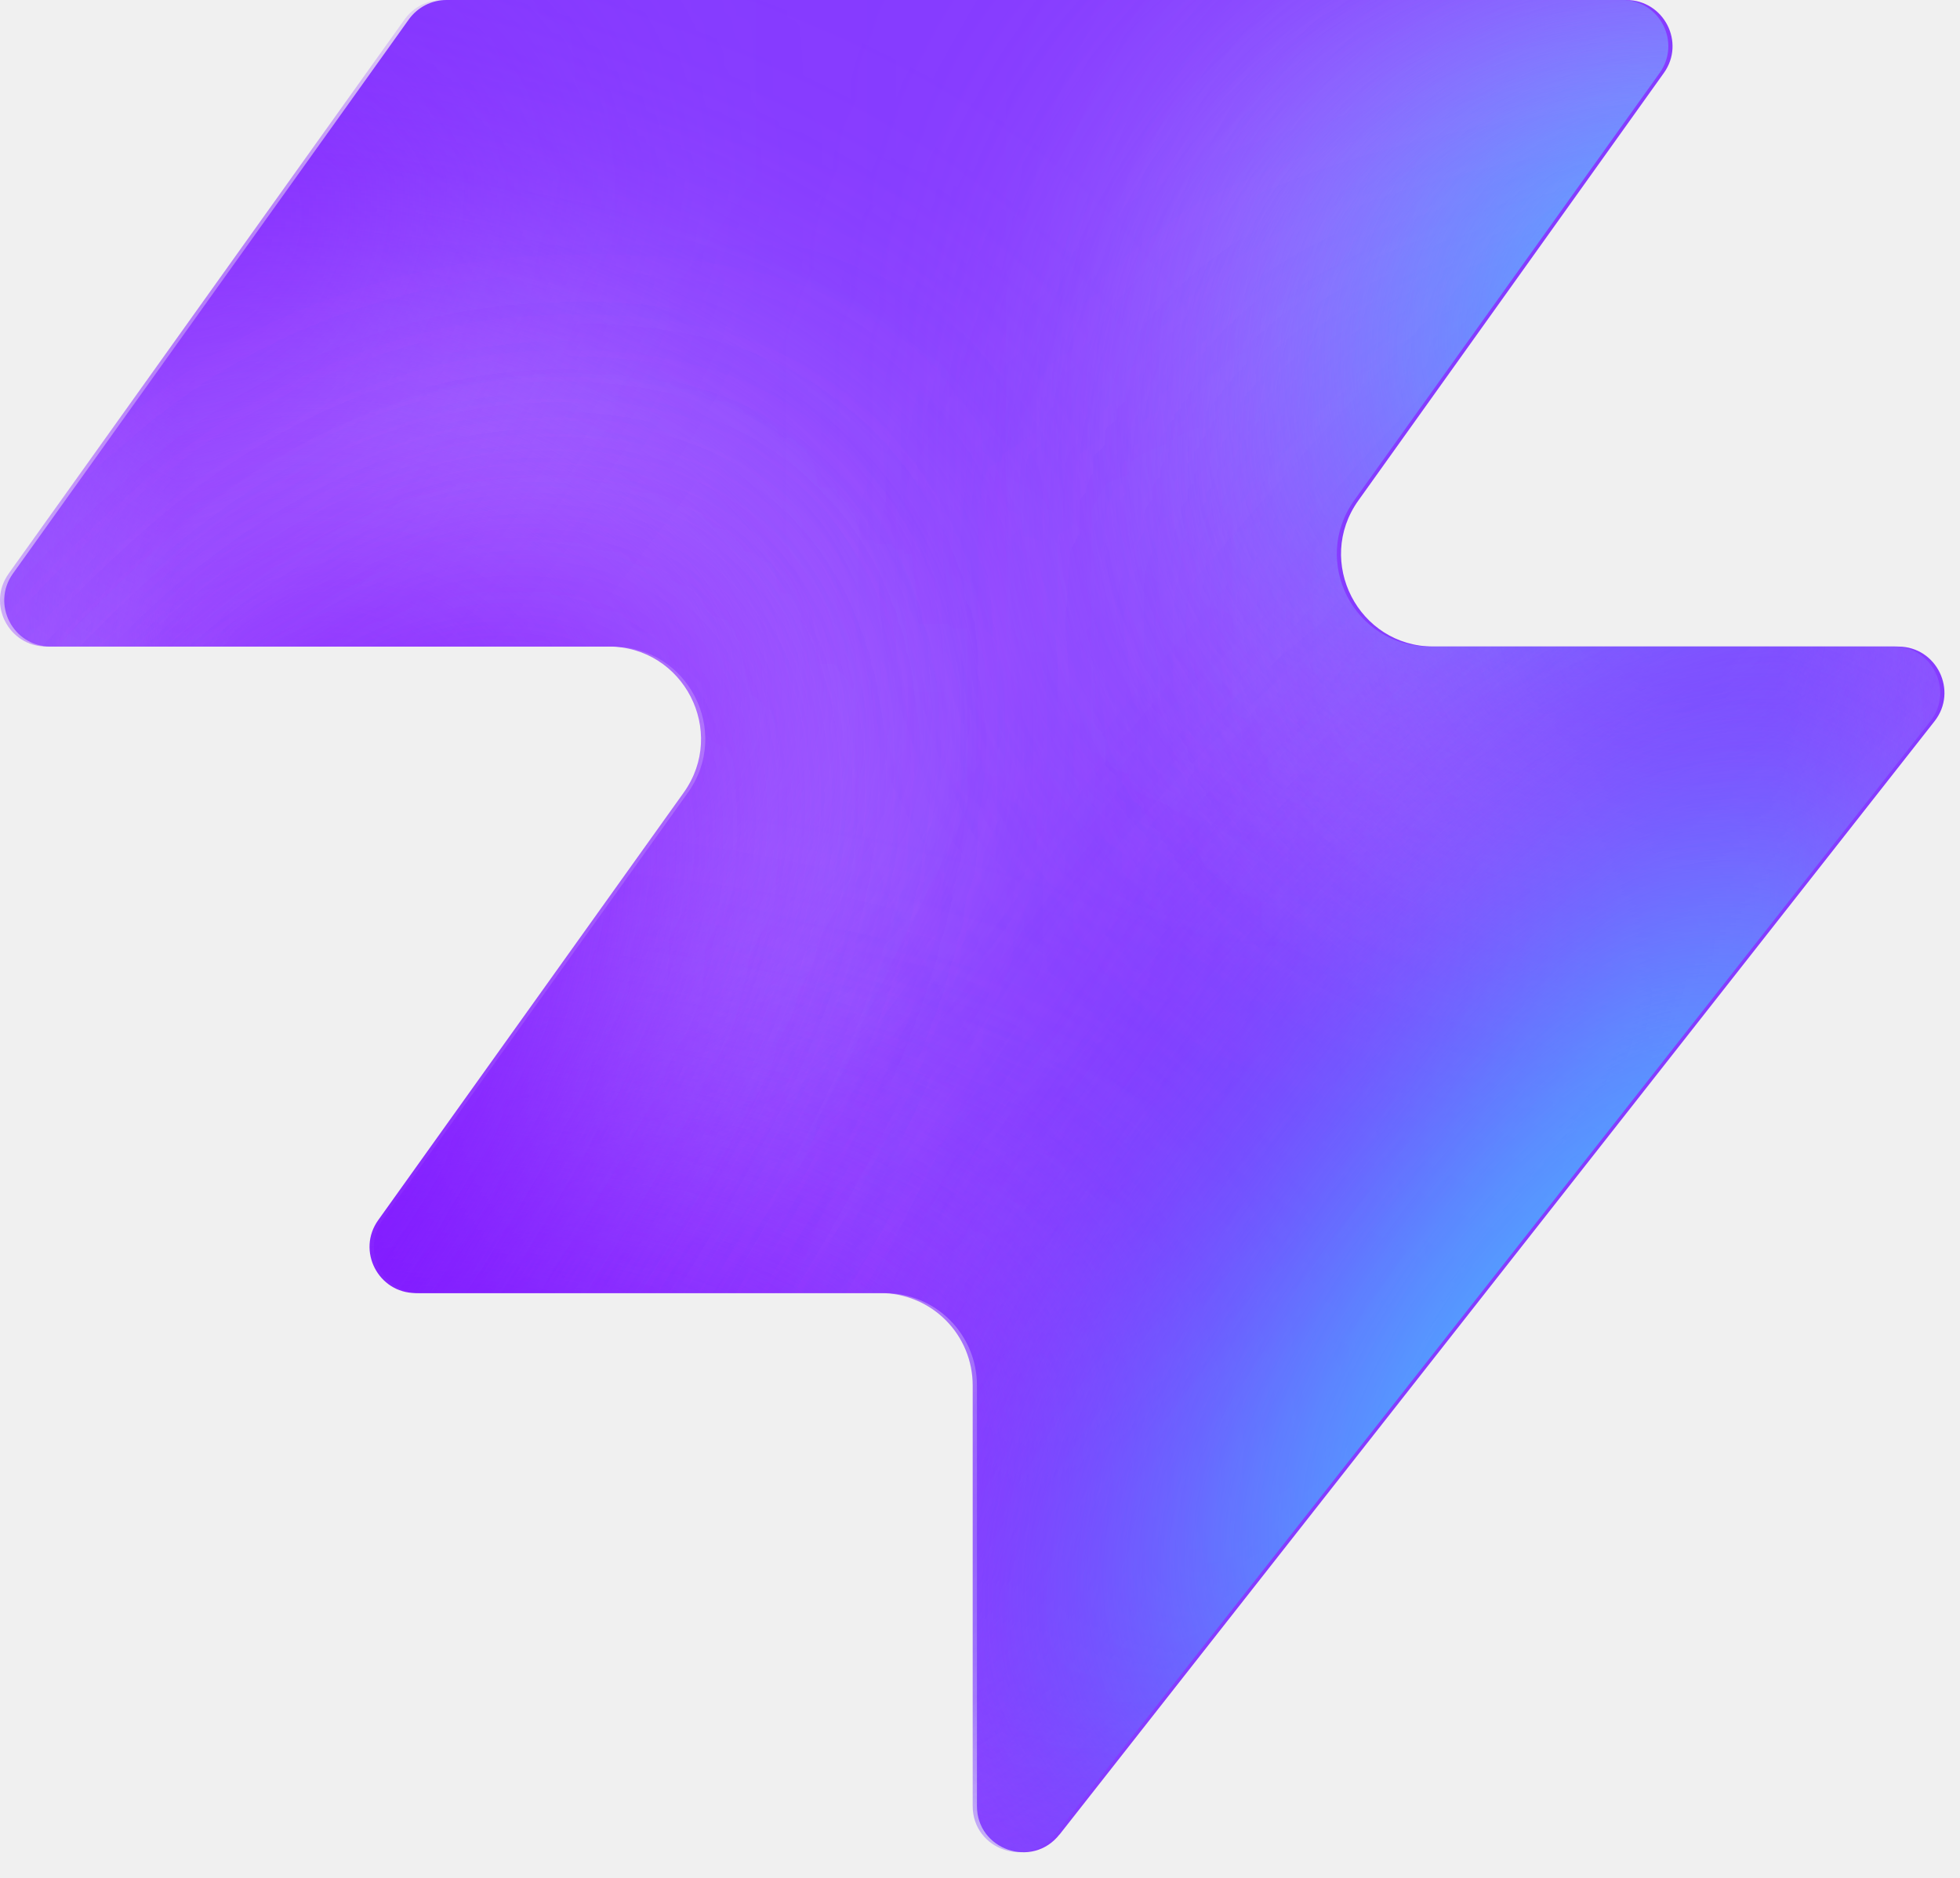
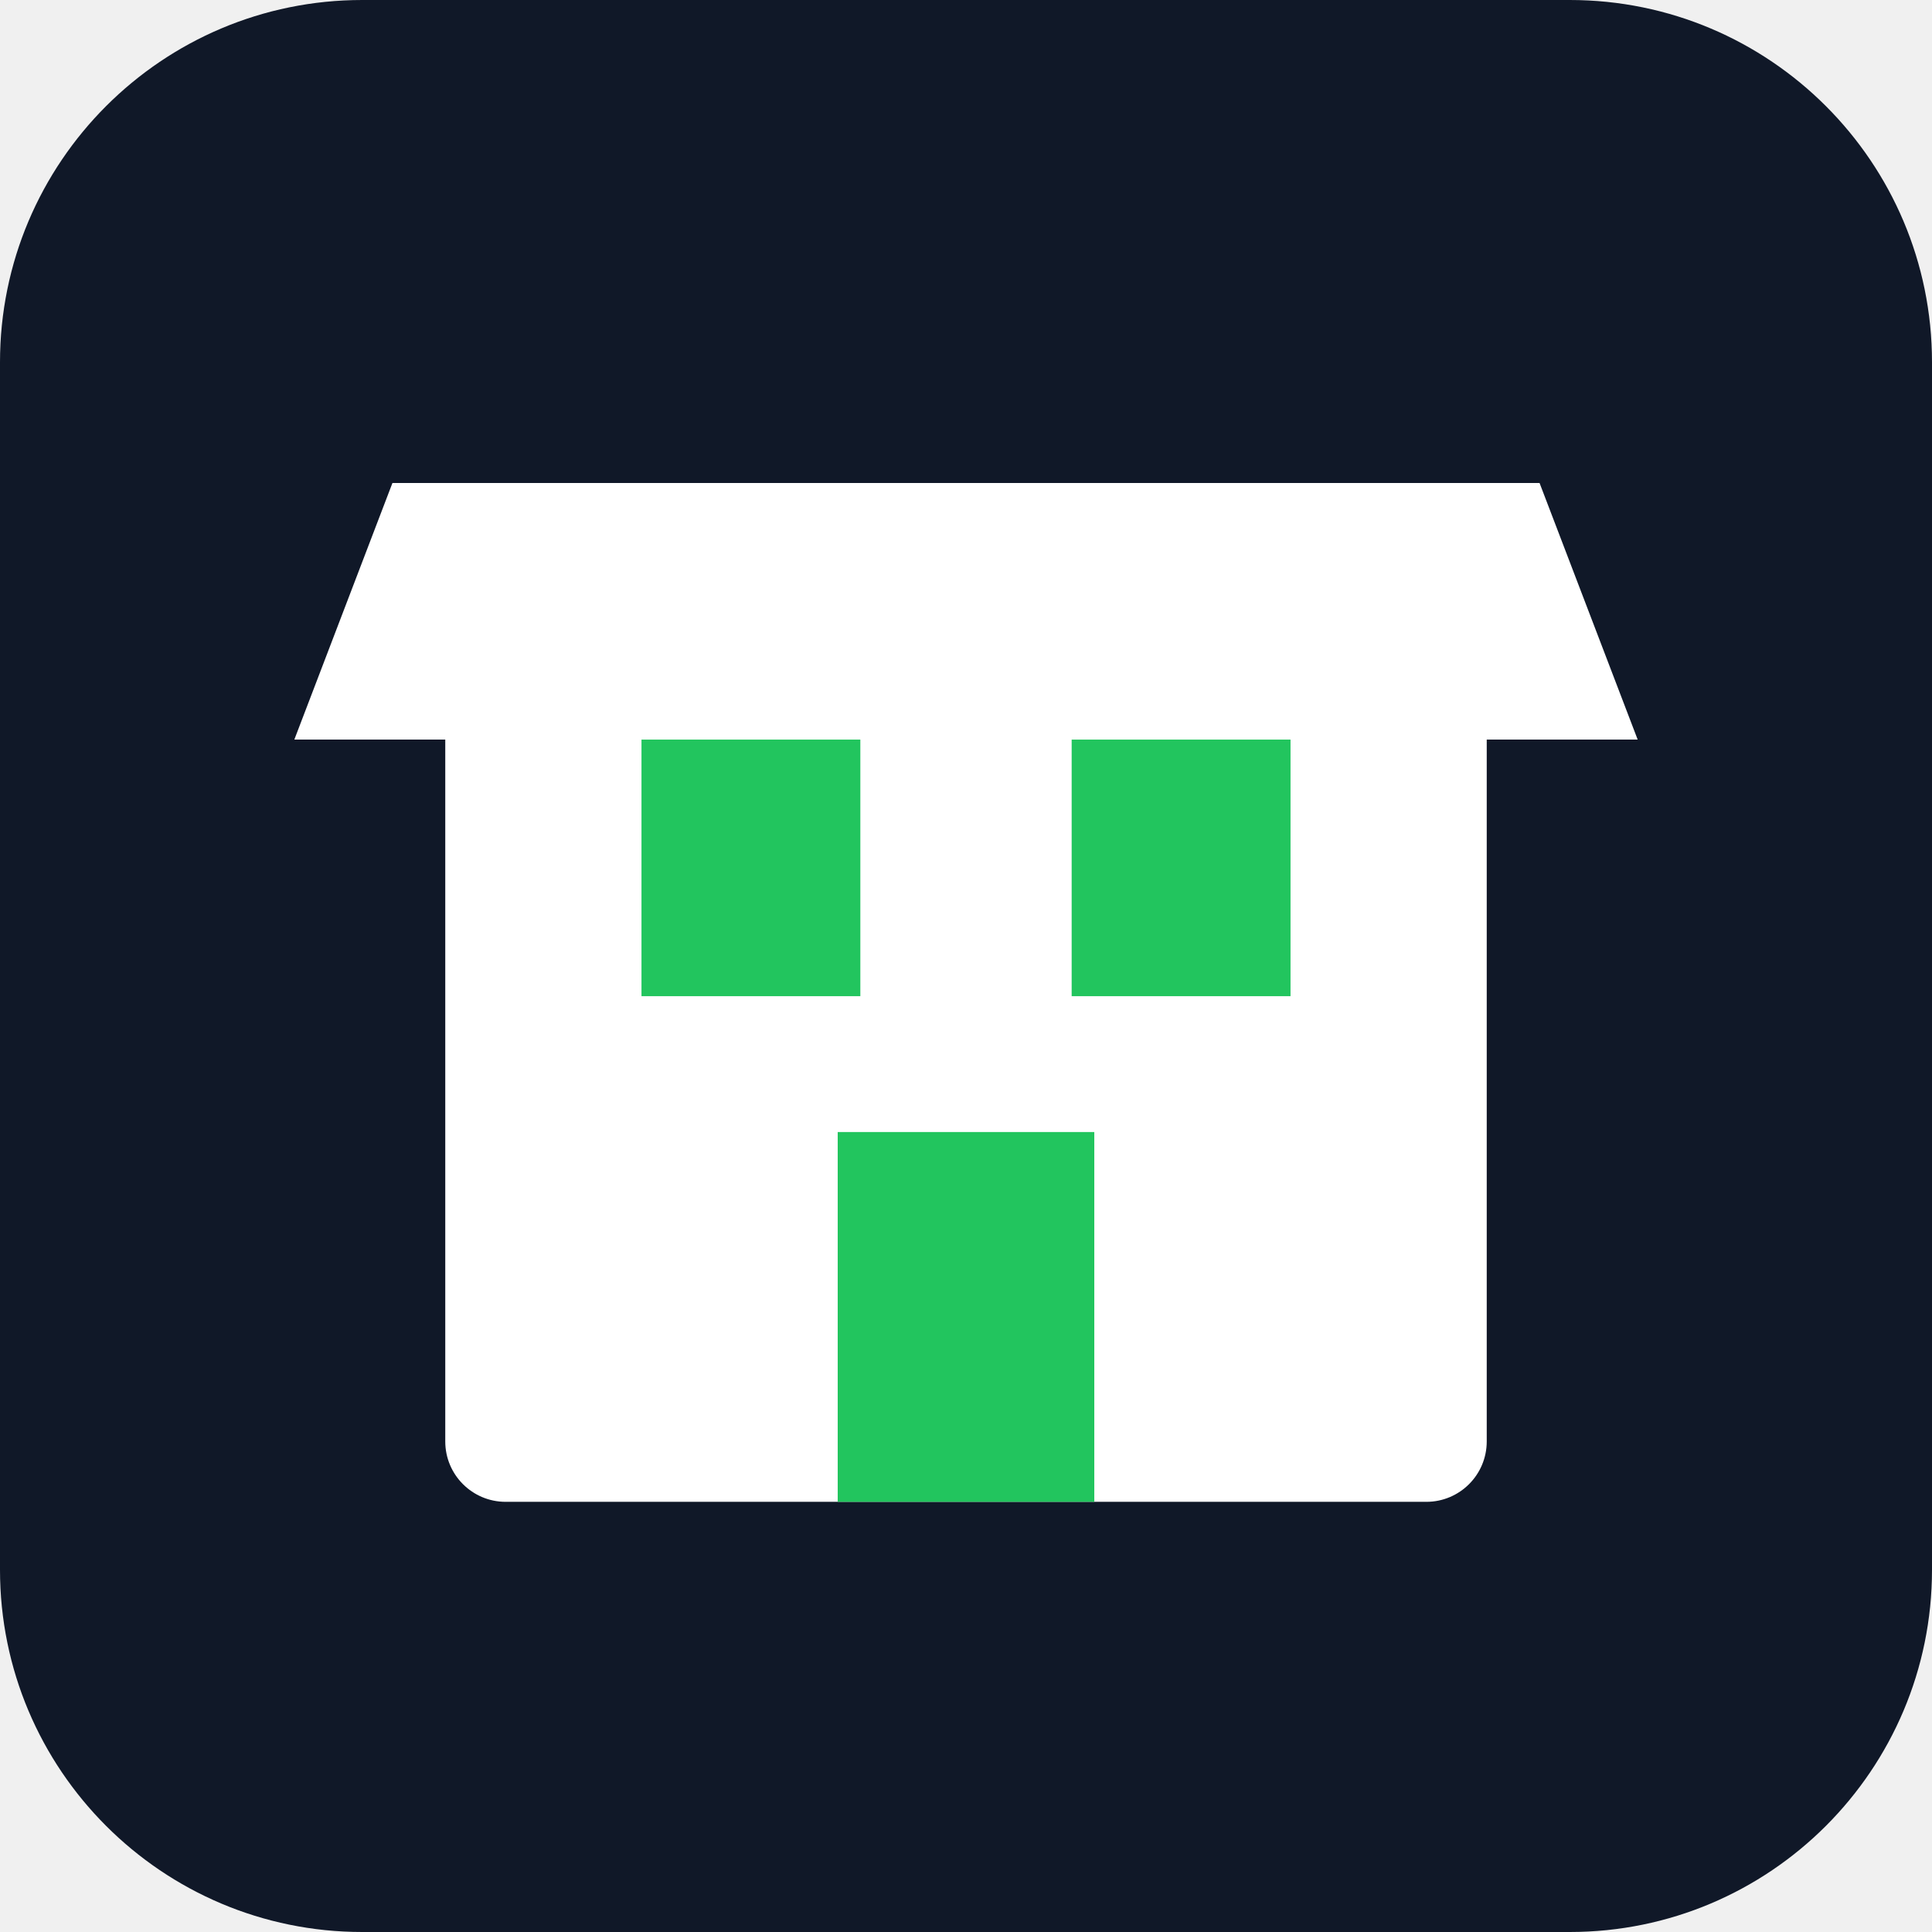
- <svg xmlns="http://www.w3.org/2000/svg" width="48" height="46" fill="none" viewBox="0 0 48 46">
-   <path fill="#863bff" d="M25.946 44.938c-.664.845-2.021.375-2.021-.698V33.937a2.26 2.26 0 0 0-2.262-2.262H10.287c-.92 0-1.456-1.04-.92-1.788l7.48-10.471c1.07-1.497 0-3.578-1.842-3.578H1.237c-.92 0-1.456-1.04-.92-1.788L10.013.474c.214-.297.556-.474.92-.474h28.894c.92 0 1.456 1.04.92 1.788l-7.48 10.471c-1.07 1.498 0 3.579 1.842 3.579h11.377c.943 0 1.473 1.088.89 1.83L25.947 44.94z" style="fill:#863bff;fill:color(display-p3 .525 .23 1);fill-opacity:1" />
-   <mask id="a" width="48" height="46" x="0" y="0" maskUnits="userSpaceOnUse" style="mask-type:alpha">
-     <path fill="#000" d="M25.842 44.938c-.664.844-2.021.375-2.021-.698V33.937a2.26 2.26 0 0 0-2.262-2.262H10.183c-.92 0-1.456-1.04-.92-1.788l7.48-10.471c1.07-1.498 0-3.579-1.842-3.579H1.133c-.92 0-1.456-1.04-.92-1.787L9.91.473c.214-.297.556-.474.92-.474h28.894c.92 0 1.456 1.04.92 1.788l-7.48 10.471c-1.07 1.498 0 3.578 1.842 3.578h11.377c.943 0 1.473 1.088.89 1.832L25.843 44.94z" style="fill:#000;fill-opacity:1" />
-   </mask>
-   <g mask="url(#a)">
-     <g filter="url(#b)">
-       <ellipse cx="5.508" cy="14.704" fill="#ede6ff" rx="5.508" ry="14.704" style="fill:#ede6ff;fill:color(display-p3 .927 .903 1);fill-opacity:1" transform="matrix(.00324 1 1 -.00324 -4.47 31.516)" />
-     </g>
-     <g filter="url(#c)">
-       <ellipse cx="10.399" cy="29.851" fill="#ede6ff" rx="10.399" ry="29.851" style="fill:#ede6ff;fill:color(display-p3 .927 .903 1);fill-opacity:1" transform="matrix(.00324 1 1 -.00324 -39.328 7.883)" />
-     </g>
-     <g filter="url(#d)">
-       <ellipse cx="5.508" cy="30.487" fill="#7e14ff" rx="5.508" ry="30.487" style="fill:#7e14ff;fill:color(display-p3 .492 .077 1);fill-opacity:1" transform="rotate(89.814 -25.913 -14.639)scale(1 -1)" />
-     </g>
-     <g filter="url(#e)">
-       <ellipse cx="5.508" cy="30.599" fill="#7e14ff" rx="5.508" ry="30.599" style="fill:#7e14ff;fill:color(display-p3 .492 .077 1);fill-opacity:1" transform="rotate(89.814 -32.644 -3.334)scale(1 -1)" />
-     </g>
-     <g filter="url(#f)">
-       <ellipse cx="5.508" cy="30.599" fill="#7e14ff" rx="5.508" ry="30.599" style="fill:#7e14ff;fill:color(display-p3 .492 .077 1);fill-opacity:1" transform="matrix(.00324 1 1 -.00324 -34.34 30.47)" />
-     </g>
-     <g filter="url(#g)">
-       <ellipse cx="14.072" cy="22.078" fill="#ede6ff" rx="14.072" ry="22.078" style="fill:#ede6ff;fill:color(display-p3 .927 .903 1);fill-opacity:1" transform="rotate(93.35 24.506 48.493)scale(-1 1)" />
-     </g>
-     <g filter="url(#h)">
-       <ellipse cx="3.47" cy="21.501" fill="#7e14ff" rx="3.47" ry="21.501" style="fill:#7e14ff;fill:color(display-p3 .492 .077 1);fill-opacity:1" transform="rotate(89.009 28.708 47.59)scale(-1 1)" />
-     </g>
-     <g filter="url(#i)">
-       <ellipse cx="3.47" cy="21.501" fill="#7e14ff" rx="3.47" ry="21.501" style="fill:#7e14ff;fill:color(display-p3 .492 .077 1);fill-opacity:1" transform="rotate(89.009 28.708 47.59)scale(-1 1)" />
-     </g>
-     <g filter="url(#j)">
-       <ellipse cx=".387" cy="8.972" fill="#7e14ff" rx="4.407" ry="29.108" style="fill:#7e14ff;fill:color(display-p3 .492 .077 1);fill-opacity:1" transform="rotate(39.51 .387 8.972)" />
-     </g>
-     <g filter="url(#k)">
-       <ellipse cx="47.523" cy="-6.092" fill="#7e14ff" rx="4.407" ry="29.108" style="fill:#7e14ff;fill:color(display-p3 .492 .077 1);fill-opacity:1" transform="rotate(37.892 47.523 -6.092)" />
-     </g>
-     <g filter="url(#l)">
-       <ellipse cx="41.412" cy="6.333" fill="#47bfff" rx="5.971" ry="9.665" style="fill:#47bfff;fill:color(display-p3 .28 .748 1);fill-opacity:1" transform="rotate(37.892 41.412 6.333)" />
-     </g>
-     <g filter="url(#m)">
-       <ellipse cx="-1.879" cy="38.332" fill="#7e14ff" rx="4.407" ry="29.108" style="fill:#7e14ff;fill:color(display-p3 .492 .077 1);fill-opacity:1" transform="rotate(37.892 -1.88 38.332)" />
-     </g>
-     <g filter="url(#n)">
-       <ellipse cx="-1.879" cy="38.332" fill="#7e14ff" rx="4.407" ry="29.108" style="fill:#7e14ff;fill:color(display-p3 .492 .077 1);fill-opacity:1" transform="rotate(37.892 -1.88 38.332)" />
-     </g>
-     <g filter="url(#o)">
-       <ellipse cx="35.651" cy="29.907" fill="#7e14ff" rx="4.407" ry="29.108" style="fill:#7e14ff;fill:color(display-p3 .492 .077 1);fill-opacity:1" transform="rotate(37.892 35.651 29.907)" />
-     </g>
-     <g filter="url(#p)">
-       <ellipse cx="38.418" cy="32.4" fill="#47bfff" rx="5.971" ry="15.297" style="fill:#47bfff;fill:color(display-p3 .28 .748 1);fill-opacity:1" transform="rotate(37.892 38.418 32.4)" />
-     </g>
+ <svg xmlns="http://www.w3.org/2000/svg" width="512" height="512" viewBox="0 0 512 512">
+   <rect width="512" height="512" rx="96" fill="#101828" />
+   <g transform="translate(256 256) scale(1) translate(-256 -256)">
+     <path d="M118 196h276v186a16 16 0 0 1-16 16H134a16 16 0 0 1-16-16z" fill="#ffffff" />
+     <path d="M104 128h304l26 68H78z" fill="#ffffff" />
+     <path d="M170 196h58v68h-58zm114 0h58v68h-58z" fill="#22c55e" />
+     <path d="M222 300h68v98h-68z" fill="#22c55e" />
  </g>
-   <defs>
-     <filter id="b" width="60.045" height="41.654" x="-19.77" y="16.149" color-interpolation-filters="sRGB" filterUnits="userSpaceOnUse">
-       <feFlood flood-opacity="0" result="BackgroundImageFix" />
-       <feBlend in="SourceGraphic" in2="BackgroundImageFix" result="shape" />
-       <feGaussianBlur result="effect1_foregroundBlur_2002_17158" stdDeviation="7.659" />
-     </filter>
-     <filter id="c" width="90.34" height="51.437" x="-54.613" y="-7.533" color-interpolation-filters="sRGB" filterUnits="userSpaceOnUse">
-       <feFlood flood-opacity="0" result="BackgroundImageFix" />
-       <feBlend in="SourceGraphic" in2="BackgroundImageFix" result="shape" />
-       <feGaussianBlur result="effect1_foregroundBlur_2002_17158" stdDeviation="7.659" />
-     </filter>
-     <filter id="d" width="79.355" height="29.4" x="-49.64" y="2.03" color-interpolation-filters="sRGB" filterUnits="userSpaceOnUse">
-       <feFlood flood-opacity="0" result="BackgroundImageFix" />
-       <feBlend in="SourceGraphic" in2="BackgroundImageFix" result="shape" />
-       <feGaussianBlur result="effect1_foregroundBlur_2002_17158" stdDeviation="4.596" />
-     </filter>
-     <filter id="e" width="79.579" height="29.4" x="-45.045" y="20.029" color-interpolation-filters="sRGB" filterUnits="userSpaceOnUse">
-       <feFlood flood-opacity="0" result="BackgroundImageFix" />
-       <feBlend in="SourceGraphic" in2="BackgroundImageFix" result="shape" />
-       <feGaussianBlur result="effect1_foregroundBlur_2002_17158" stdDeviation="4.596" />
-     </filter>
-     <filter id="f" width="79.579" height="29.4" x="-43.513" y="21.178" color-interpolation-filters="sRGB" filterUnits="userSpaceOnUse">
-       <feFlood flood-opacity="0" result="BackgroundImageFix" />
-       <feBlend in="SourceGraphic" in2="BackgroundImageFix" result="shape" />
-       <feGaussianBlur result="effect1_foregroundBlur_2002_17158" stdDeviation="4.596" />
-     </filter>
-     <filter id="g" width="74.749" height="58.852" x="15.756" y="-17.901" color-interpolation-filters="sRGB" filterUnits="userSpaceOnUse">
-       <feFlood flood-opacity="0" result="BackgroundImageFix" />
-       <feBlend in="SourceGraphic" in2="BackgroundImageFix" result="shape" />
-       <feGaussianBlur result="effect1_foregroundBlur_2002_17158" stdDeviation="7.659" />
-     </filter>
-     <filter id="h" width="61.377" height="25.362" x="23.548" y="2.284" color-interpolation-filters="sRGB" filterUnits="userSpaceOnUse">
-       <feFlood flood-opacity="0" result="BackgroundImageFix" />
-       <feBlend in="SourceGraphic" in2="BackgroundImageFix" result="shape" />
-       <feGaussianBlur result="effect1_foregroundBlur_2002_17158" stdDeviation="4.596" />
-     </filter>
-     <filter id="i" width="61.377" height="25.362" x="23.548" y="2.284" color-interpolation-filters="sRGB" filterUnits="userSpaceOnUse">
-       <feFlood flood-opacity="0" result="BackgroundImageFix" />
-       <feBlend in="SourceGraphic" in2="BackgroundImageFix" result="shape" />
-       <feGaussianBlur result="effect1_foregroundBlur_2002_17158" stdDeviation="4.596" />
-     </filter>
-     <filter id="j" width="56.045" height="63.649" x="-27.636" y="-22.853" color-interpolation-filters="sRGB" filterUnits="userSpaceOnUse">
-       <feFlood flood-opacity="0" result="BackgroundImageFix" />
-       <feBlend in="SourceGraphic" in2="BackgroundImageFix" result="shape" />
-       <feGaussianBlur result="effect1_foregroundBlur_2002_17158" stdDeviation="4.596" />
-     </filter>
-     <filter id="k" width="54.814" height="64.646" x="20.116" y="-38.415" color-interpolation-filters="sRGB" filterUnits="userSpaceOnUse">
-       <feFlood flood-opacity="0" result="BackgroundImageFix" />
-       <feBlend in="SourceGraphic" in2="BackgroundImageFix" result="shape" />
-       <feGaussianBlur result="effect1_foregroundBlur_2002_17158" stdDeviation="4.596" />
-     </filter>
-     <filter id="l" width="33.541" height="35.313" x="24.641" y="-11.323" color-interpolation-filters="sRGB" filterUnits="userSpaceOnUse">
-       <feFlood flood-opacity="0" result="BackgroundImageFix" />
-       <feBlend in="SourceGraphic" in2="BackgroundImageFix" result="shape" />
-       <feGaussianBlur result="effect1_foregroundBlur_2002_17158" stdDeviation="4.596" />
-     </filter>
-     <filter id="m" width="54.814" height="64.646" x="-29.286" y="6.009" color-interpolation-filters="sRGB" filterUnits="userSpaceOnUse">
-       <feFlood flood-opacity="0" result="BackgroundImageFix" />
-       <feBlend in="SourceGraphic" in2="BackgroundImageFix" result="shape" />
-       <feGaussianBlur result="effect1_foregroundBlur_2002_17158" stdDeviation="4.596" />
-     </filter>
-     <filter id="n" width="54.814" height="64.646" x="-29.286" y="6.009" color-interpolation-filters="sRGB" filterUnits="userSpaceOnUse">
-       <feFlood flood-opacity="0" result="BackgroundImageFix" />
-       <feBlend in="SourceGraphic" in2="BackgroundImageFix" result="shape" />
-       <feGaussianBlur result="effect1_foregroundBlur_2002_17158" stdDeviation="4.596" />
-     </filter>
-     <filter id="o" width="54.814" height="64.646" x="8.244" y="-2.416" color-interpolation-filters="sRGB" filterUnits="userSpaceOnUse">
-       <feFlood flood-opacity="0" result="BackgroundImageFix" />
-       <feBlend in="SourceGraphic" in2="BackgroundImageFix" result="shape" />
-       <feGaussianBlur result="effect1_foregroundBlur_2002_17158" stdDeviation="4.596" />
-     </filter>
-     <filter id="p" width="39.409" height="43.623" x="18.713" y="10.588" color-interpolation-filters="sRGB" filterUnits="userSpaceOnUse">
-       <feFlood flood-opacity="0" result="BackgroundImageFix" />
-       <feBlend in="SourceGraphic" in2="BackgroundImageFix" result="shape" />
-       <feGaussianBlur result="effect1_foregroundBlur_2002_17158" stdDeviation="4.596" />
-     </filter>
-   </defs>
</svg>
